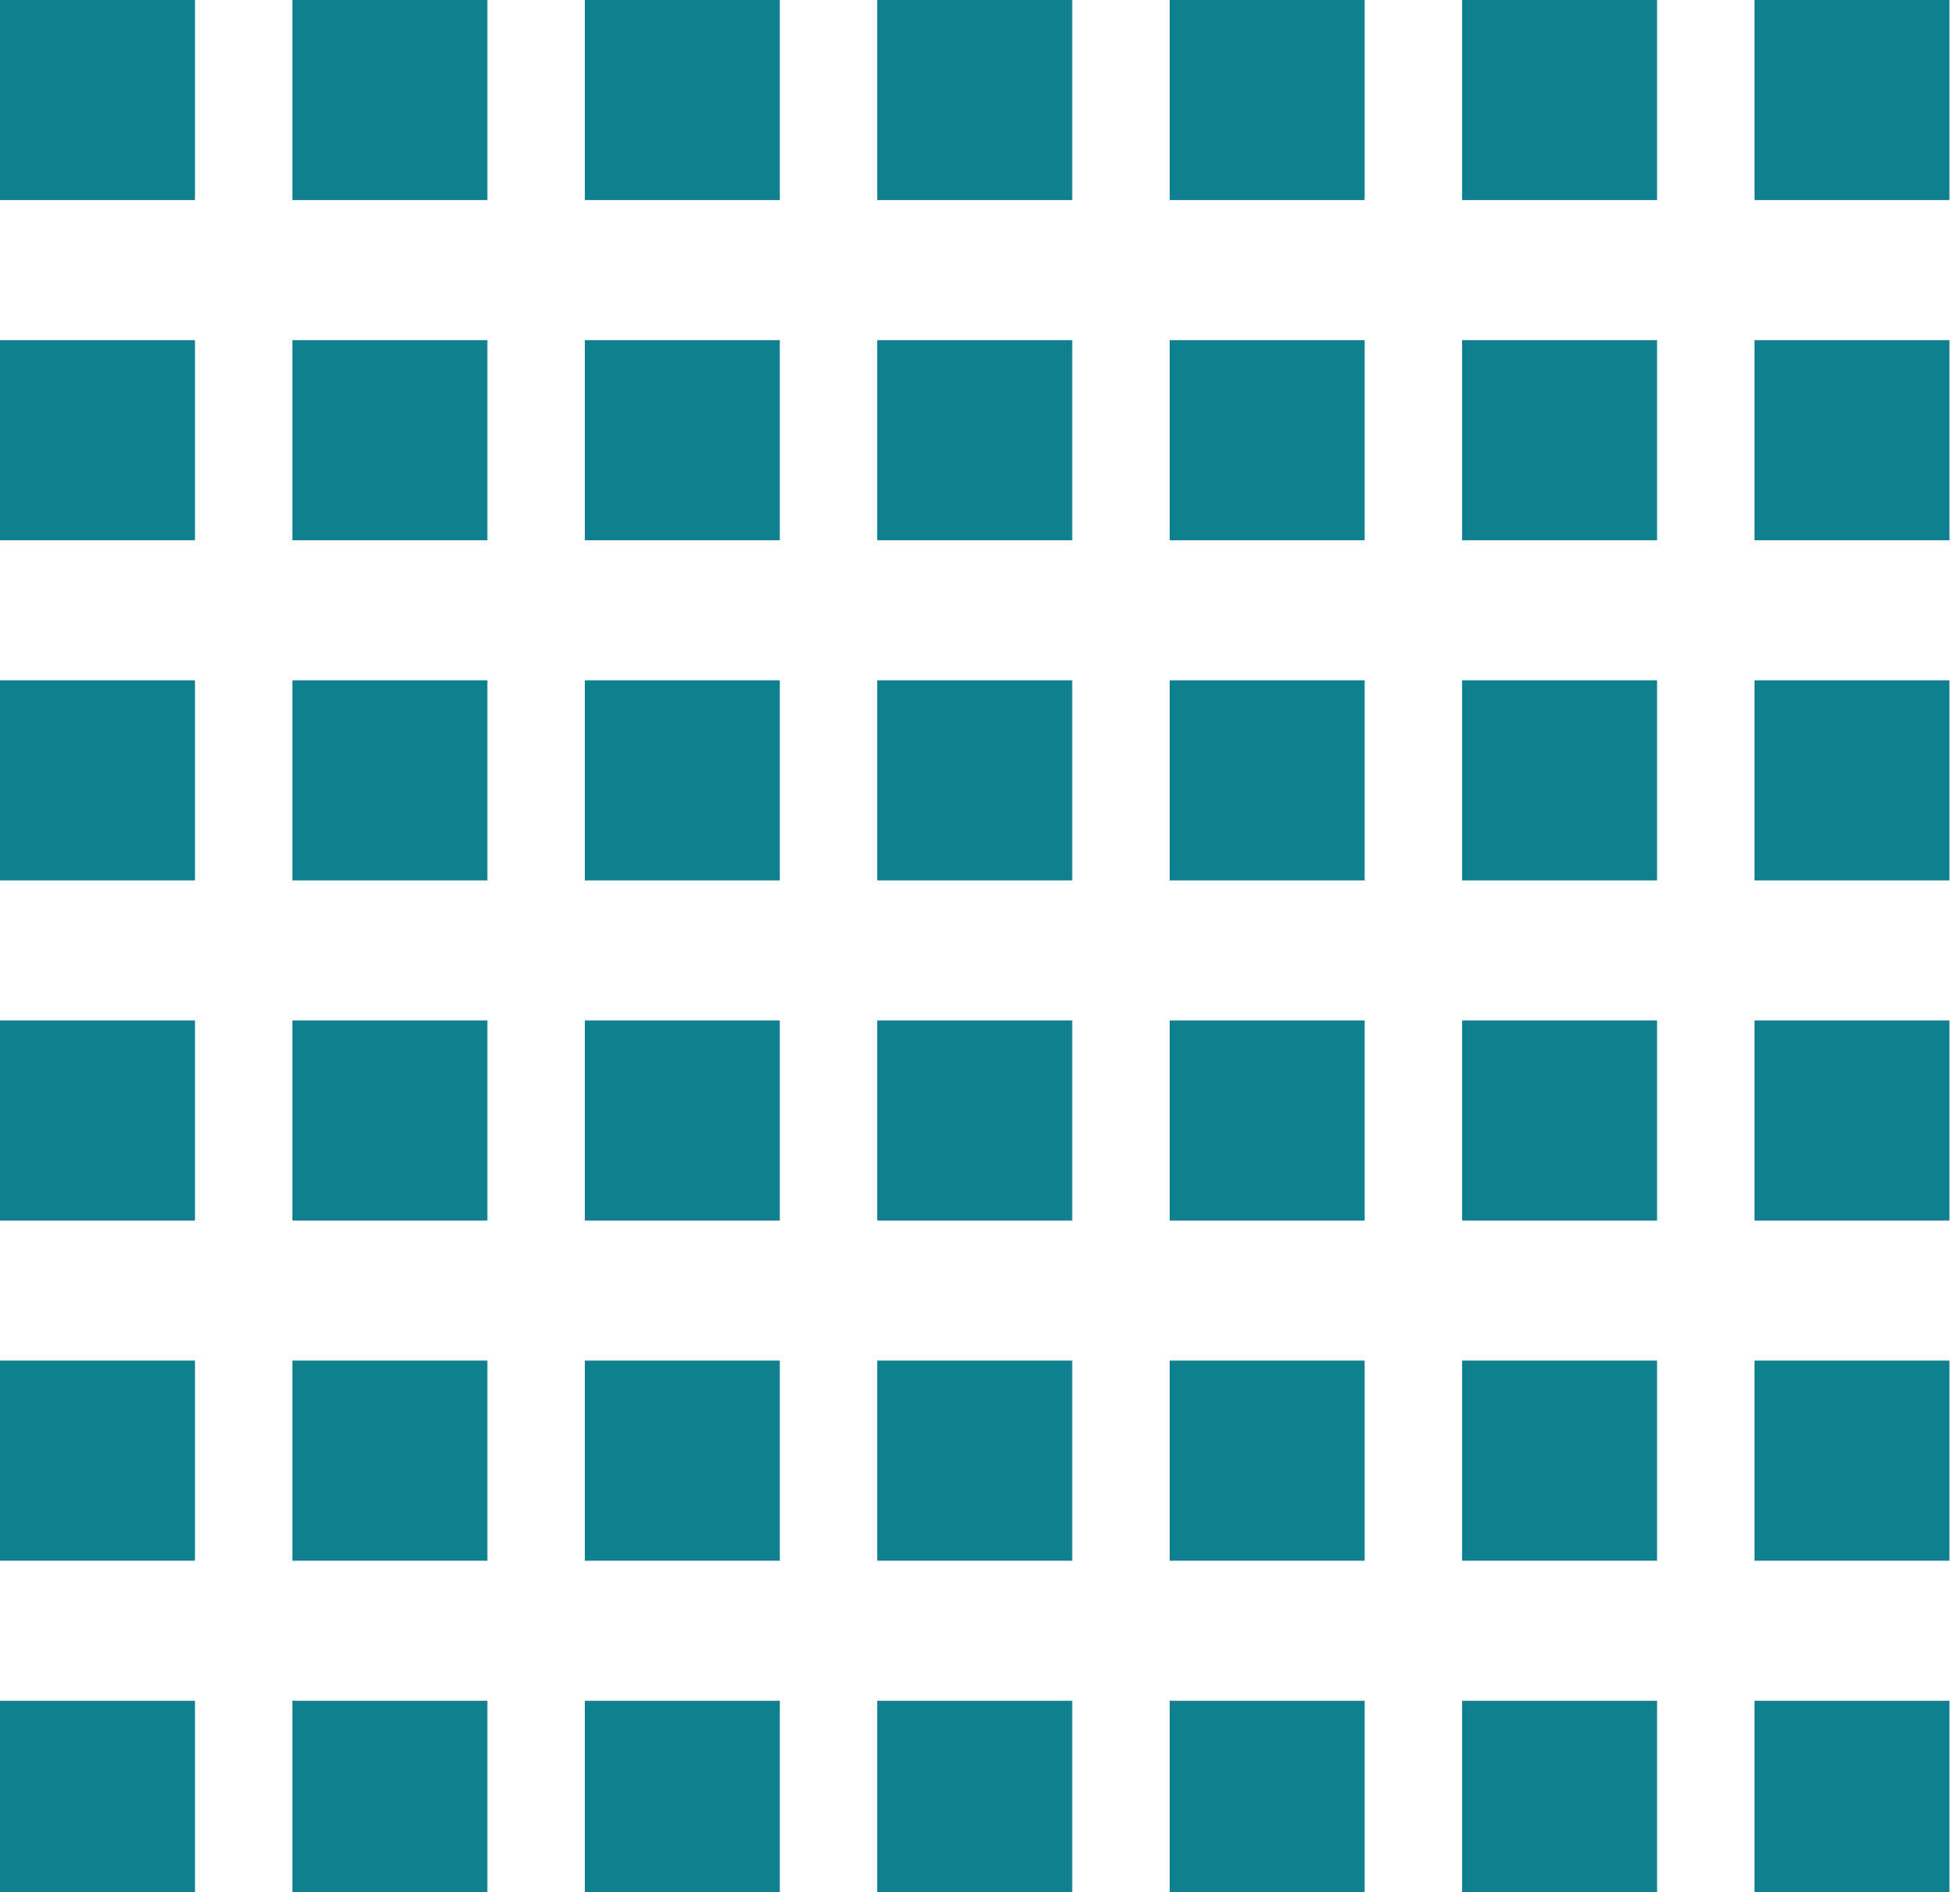
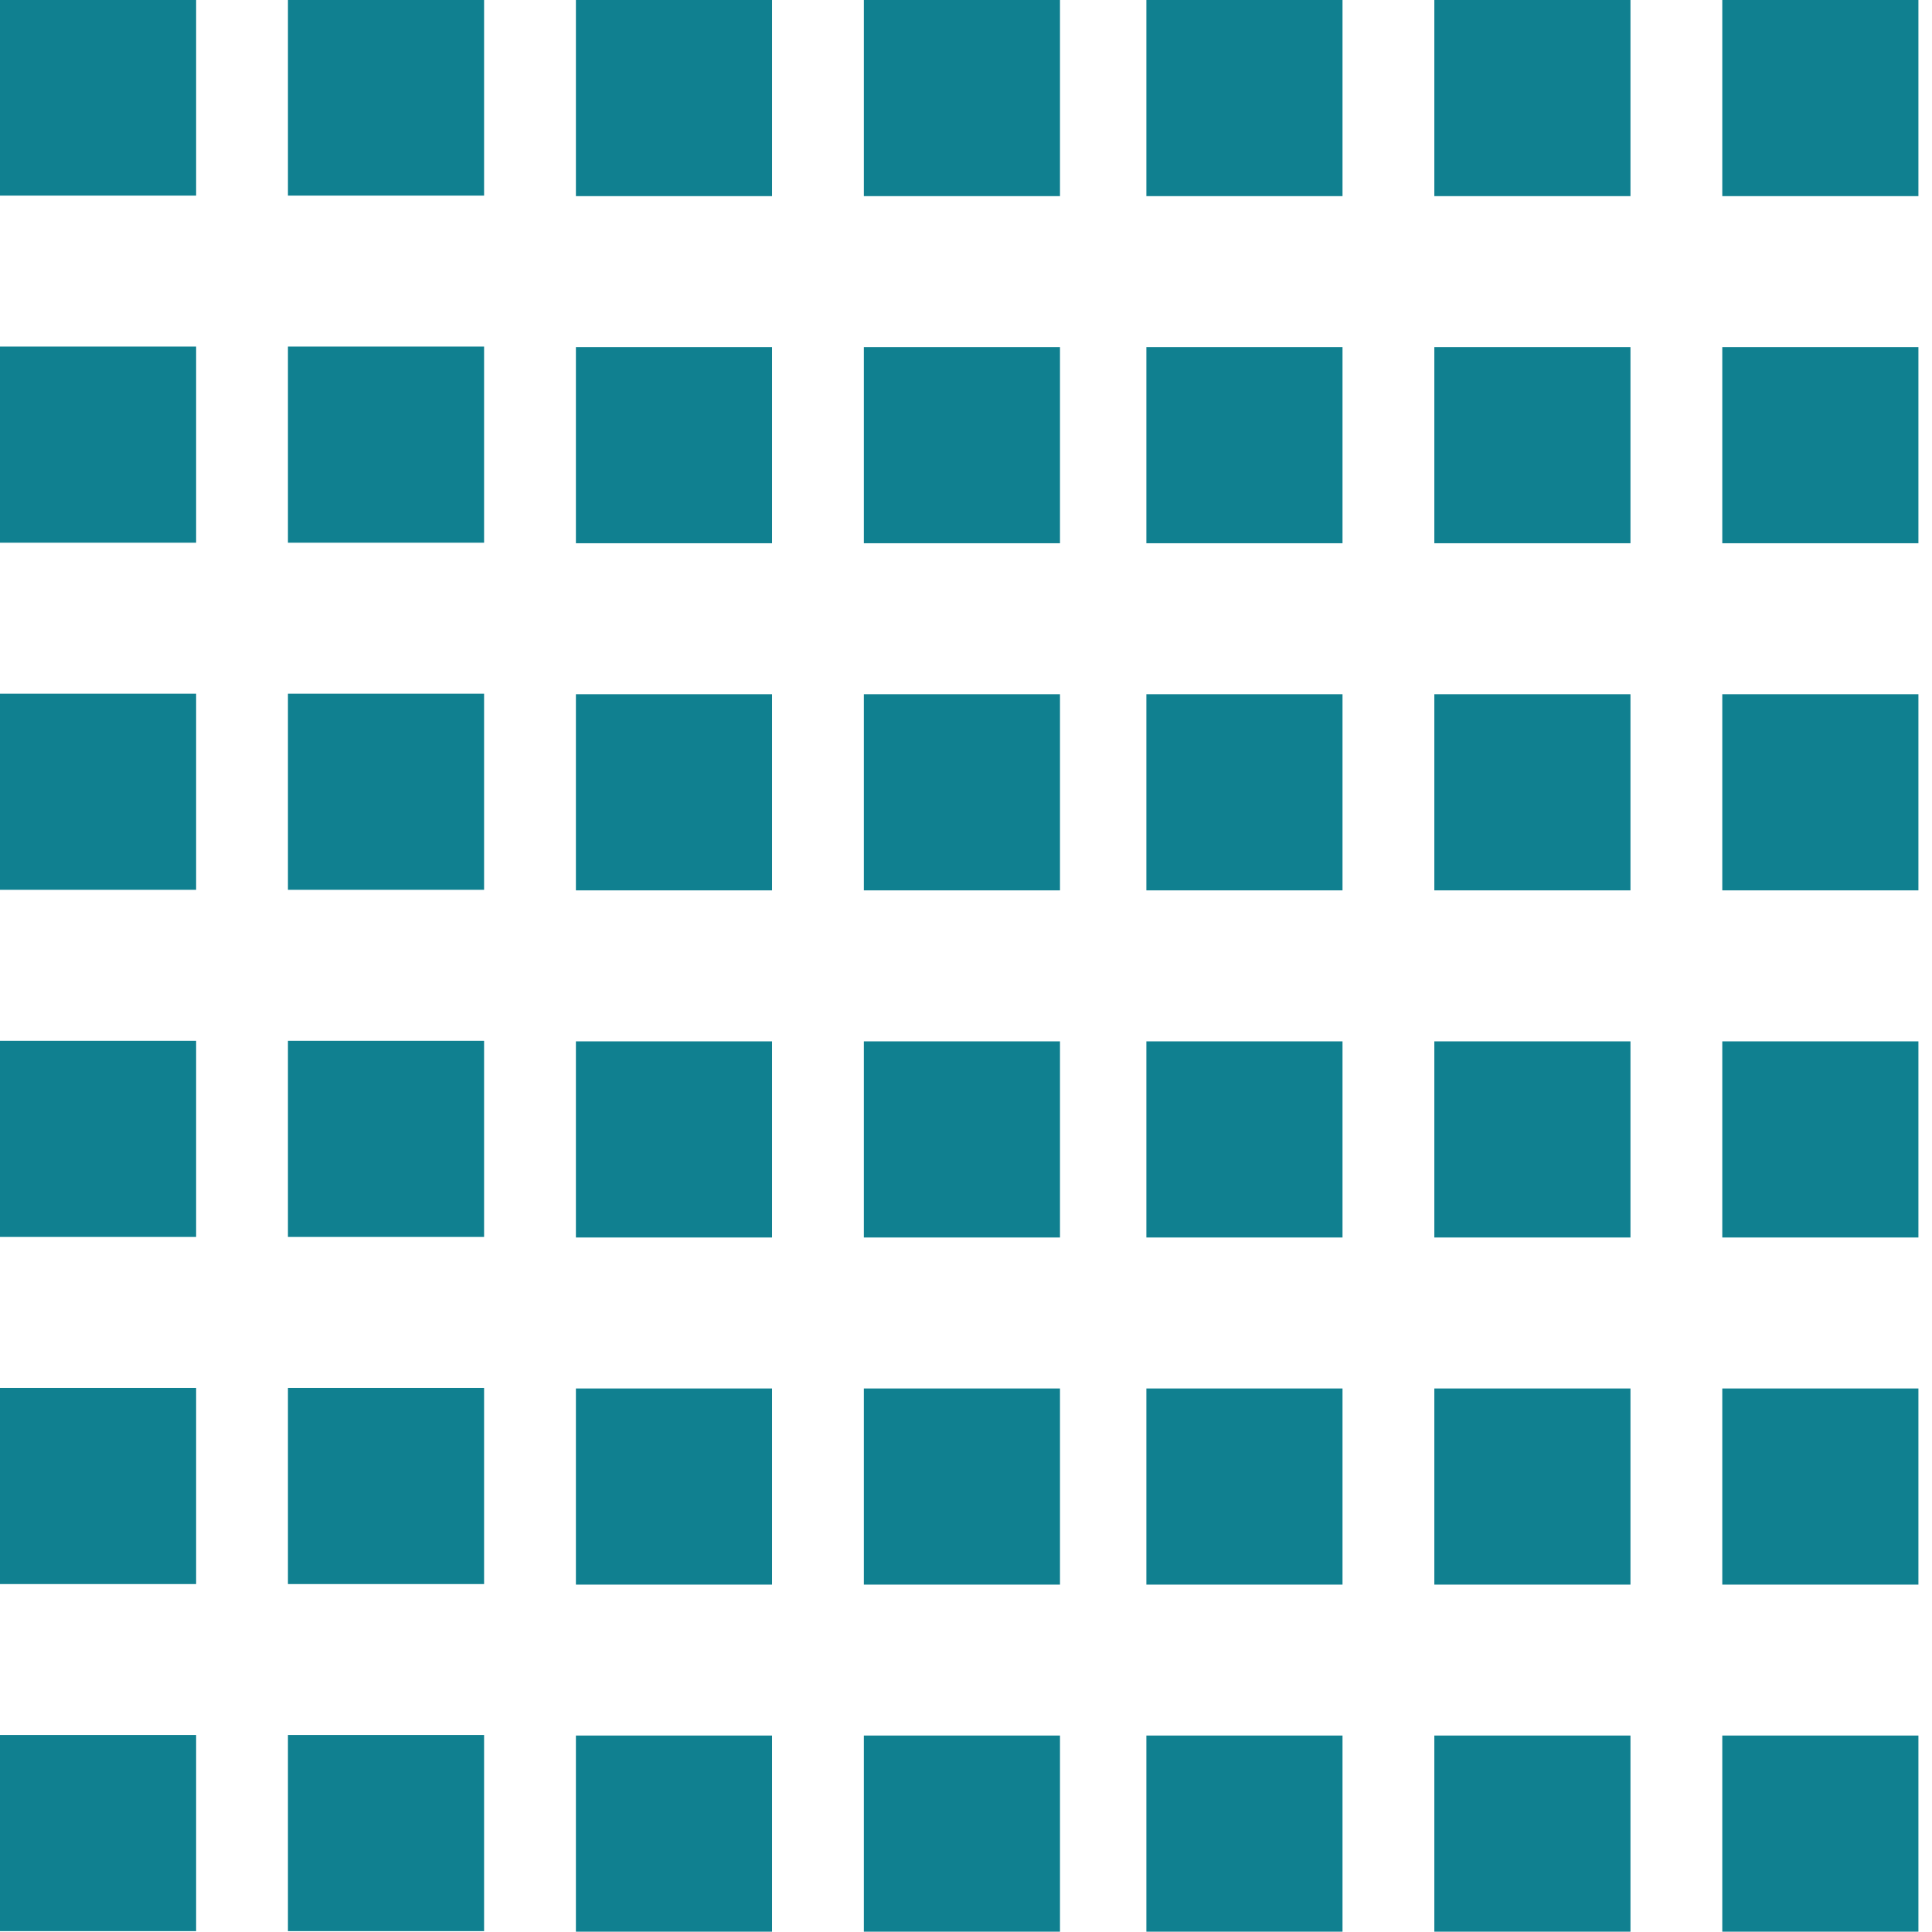
- <svg xmlns="http://www.w3.org/2000/svg" version="1.1" x="0px" y="0px" width="57px" height="55px" viewBox="227.272 89.793 57 55" enable-background="new 227.272 89.793 57 55" xml:space="preserve">
-   <defs>
- </defs>
-   <rect x="227.272" y="89.793" fill="#108090" width="5.67" height="5.818" />
-   <rect x="269.792" y="89.793" fill="#108090" width="5.67" height="5.818" />
-   <rect x="261.288" y="89.793" fill="#108090" width="5.67" height="5.818" />
-   <rect x="252.784" y="89.793" fill="#108090" width="5.67" height="5.818" />
-   <rect x="244.28" y="89.793" fill="#108090" width="5.67" height="5.818" />
-   <rect x="235.776" y="89.793" fill="#108090" width="5.67" height="5.818" />
-   <rect x="278.295" y="89.793" fill="#108090" width="5.67" height="5.818" />
-   <rect x="227.272" y="99.684" fill="#108090" width="5.67" height="5.819" />
-   <rect x="269.792" y="99.684" fill="#108090" width="5.67" height="5.819" />
-   <rect x="261.288" y="99.684" fill="#108090" width="5.67" height="5.819" />
-   <rect x="252.784" y="99.684" fill="#108090" width="5.67" height="5.819" />
-   <rect x="244.28" y="99.684" fill="#108090" width="5.67" height="5.819" />
-   <rect x="235.776" y="99.684" fill="#108090" width="5.67" height="5.819" />
-   <rect x="278.295" y="99.684" fill="#108090" width="5.67" height="5.819" />
-   <rect x="227.272" y="109.575" fill="#108090" width="5.67" height="5.819" />
-   <rect x="269.792" y="109.575" fill="#108090" width="5.67" height="5.819" />
-   <rect x="261.288" y="109.575" fill="#108090" width="5.67" height="5.819" />
-   <rect x="252.784" y="109.575" fill="#108090" width="5.67" height="5.819" />
-   <rect x="244.28" y="109.575" fill="#108090" width="5.67" height="5.819" />
-   <rect x="235.776" y="109.575" fill="#108090" width="5.67" height="5.819" />
-   <rect x="278.295" y="109.575" fill="#108090" width="5.67" height="5.819" />
-   <rect x="227.272" y="119.466" fill="#108090" width="5.67" height="5.819" />
-   <rect x="269.792" y="119.466" fill="#108090" width="5.67" height="5.819" />
-   <rect x="261.288" y="119.466" fill="#108090" width="5.67" height="5.819" />
-   <rect x="252.784" y="119.466" fill="#108090" width="5.67" height="5.819" />
-   <rect x="244.28" y="119.466" fill="#108090" width="5.67" height="5.819" />
-   <rect x="235.776" y="119.466" fill="#108090" width="5.67" height="5.819" />
-   <rect x="278.295" y="119.466" fill="#108090" width="5.67" height="5.819" />
-   <rect x="227.272" y="129.357" fill="#108090" width="5.67" height="5.819" />
-   <rect x="269.792" y="129.357" fill="#108090" width="5.67" height="5.819" />
-   <rect x="261.288" y="129.357" fill="#108090" width="5.67" height="5.819" />
-   <rect x="252.784" y="129.357" fill="#108090" width="5.67" height="5.819" />
-   <rect x="244.28" y="129.357" fill="#108090" width="5.67" height="5.819" />
-   <rect x="235.776" y="129.357" fill="#108090" width="5.67" height="5.819" />
-   <rect x="278.295" y="129.357" fill="#108090" width="5.67" height="5.819" />
-   <rect x="227.272" y="139.249" fill="#108090" width="5.67" height="5.818" />
-   <rect x="269.792" y="139.249" fill="#108090" width="5.67" height="5.818" />
-   <rect x="261.288" y="139.249" fill="#108090" width="5.67" height="5.818" />
-   <rect x="252.784" y="139.249" fill="#108090" width="5.67" height="5.818" />
-   <rect x="244.28" y="139.249" fill="#108090" width="5.67" height="5.818" />
-   <rect x="235.776" y="139.249" fill="#108090" width="5.67" height="5.818" />
-   <rect x="278.295" y="139.249" fill="#108090" width="5.67" height="5.818" />
+ <svg xmlns="http://www.w3.org/2000/svg" width="256" height="256" enable-background="new 227.272 228.689 57 55" version="1.1" viewBox="227.27 228.69 3.556 3.556" xml:space="preserve">
+   <g fill="#108090">
+     <g fill="#108090">
+       <g fill="#108090">
+         <g fill="#666">
+           <g fill="#666">
+             <g fill="#666">
+               <g fill="#108090" stroke-width=".063">
+                 <rect transform="scale(1,-1)" x="227.27" y="-229.05" width=".361" height=".361" />
+                 <rect x="229.91" y="228.69" width=".361" height=".361" />
+                 <rect x="229.38" y="228.69" width=".361" height=".361" />
+                 <rect x="228.86" y="228.69" width=".361" height=".361" />
+                 <rect x="228.33" y="228.69" width=".361" height=".361" />
+                 <rect transform="scale(1,-1)" x="227.8" y="-229.05" width=".361" height=".361" />
+                 <rect x="230.44" y="228.69" width=".361" height=".361" />
+                 <g transform="translate(-3.1738e-6 .63889)">
+                   <rect transform="scale(1,-1)" x="227.27" y="-229.05" width=".361" height=".361" />
+                   <rect x="229.91" y="228.69" width=".361" height=".361" />
+                   <rect x="229.38" y="228.69" width=".361" height=".361" />
+                   <rect x="228.86" y="228.69" width=".361" height=".361" />
+                   <rect x="228.33" y="228.69" width=".361" height=".361" />
+                   <rect transform="scale(1,-1)" x="227.8" y="-229.05" width=".361" height=".361" />
+                   <rect x="230.44" y="228.69" width=".361" height=".361" />
+                 </g>
+                 <g transform="translate(-3.1738e-6 1.2778)">
+                   <rect transform="scale(1,-1)" x="227.27" y="-229.05" width=".361" height=".361" />
+                   <rect x="229.91" y="228.69" width=".361" height=".361" />
+                   <rect x="229.38" y="228.69" width=".361" height=".361" />
+                   <rect x="228.86" y="228.69" width=".361" height=".361" />
+                   <rect x="228.33" y="228.69" width=".361" height=".361" />
+                   <rect transform="scale(1,-1)" x="227.8" y="-229.05" width=".361" height=".361" />
+                   <rect x="230.44" y="228.69" width=".361" height=".361" />
+                 </g>
+                 <g transform="translate(-3.1738e-6 1.9167)">
+                   <rect transform="scale(1,-1)" x="227.27" y="-229.05" width=".361" height=".361" />
+                   <rect x="229.91" y="228.69" width=".361" height=".361" />
+                   <rect x="229.38" y="228.69" width=".361" height=".361" />
+                   <rect x="228.86" y="228.69" width=".361" height=".361" />
+                   <rect x="228.33" y="228.69" width=".361" height=".361" />
+                   <rect transform="scale(1,-1)" x="227.8" y="-229.05" width=".361" height=".361" />
+                   <rect x="230.44" y="228.69" width=".361" height=".361" />
+                 </g>
+                 <g transform="translate(-3.1738e-6 2.5556)">
+                   <rect transform="scale(1,-1)" x="227.27" y="-229.05" width=".361" height=".361" />
+                   <rect x="229.91" y="228.69" width=".361" height=".361" />
+                   <rect x="229.38" y="228.69" width=".361" height=".361" />
+                   <rect x="228.86" y="228.69" width=".361" height=".361" />
+                   <rect x="228.33" y="228.69" width=".361" height=".361" />
+                   <rect transform="scale(1,-1)" x="227.8" y="-229.05" width=".361" height=".361" />
+                   <rect x="230.44" y="228.69" width=".361" height=".361" />
+                 </g>
+                 <g transform="translate(-3.1738e-6 3.1944)">
+                   <rect transform="scale(1,-1)" x="227.27" y="-229.05" width=".361" height=".361" />
+                   <rect x="229.91" y="228.69" width=".361" height=".361" />
+                   <rect x="229.38" y="228.69" width=".361" height=".361" />
+                   <rect x="228.86" y="228.69" width=".361" height=".361" />
+                   <rect x="228.33" y="228.69" width=".361" height=".361" />
+                   <rect transform="scale(1,-1)" x="227.8" y="-229.05" width=".361" height=".361" />
+                   <rect x="230.44" y="228.69" width=".361" height=".361" />
+                 </g>
+               </g>
+             </g>
+           </g>
+         </g>
+       </g>
+     </g>
+   </g>
</svg>
